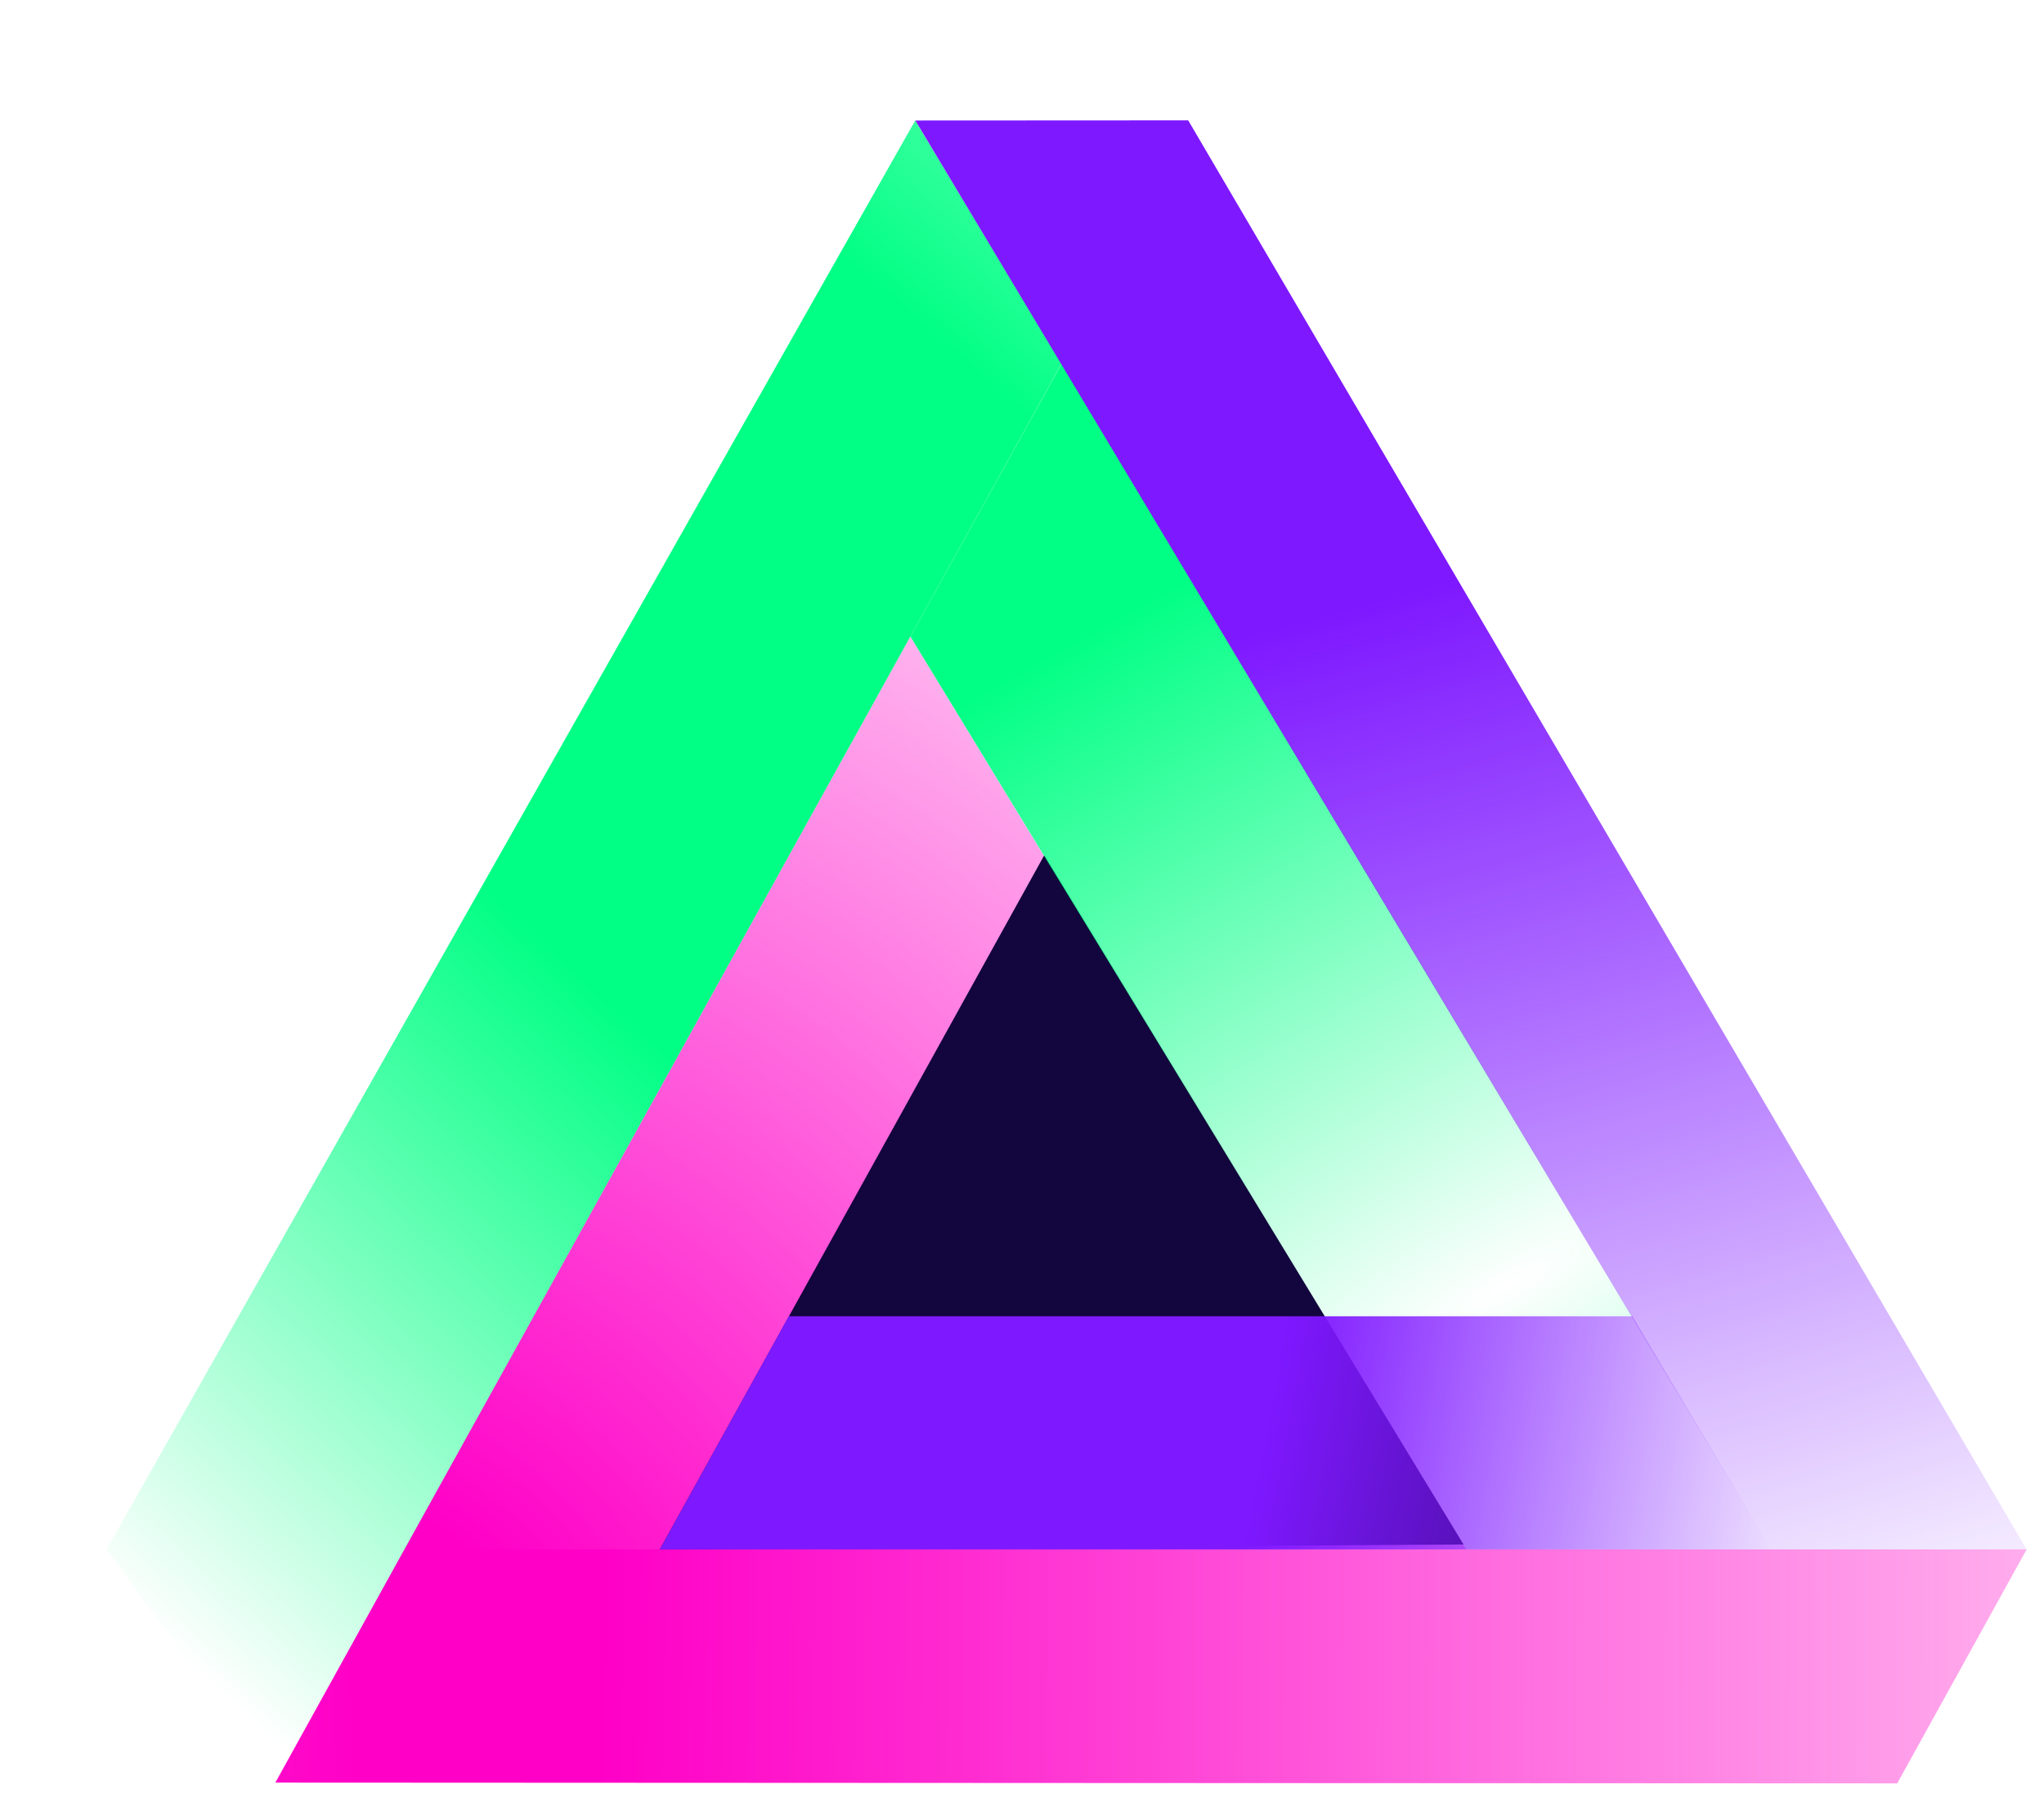
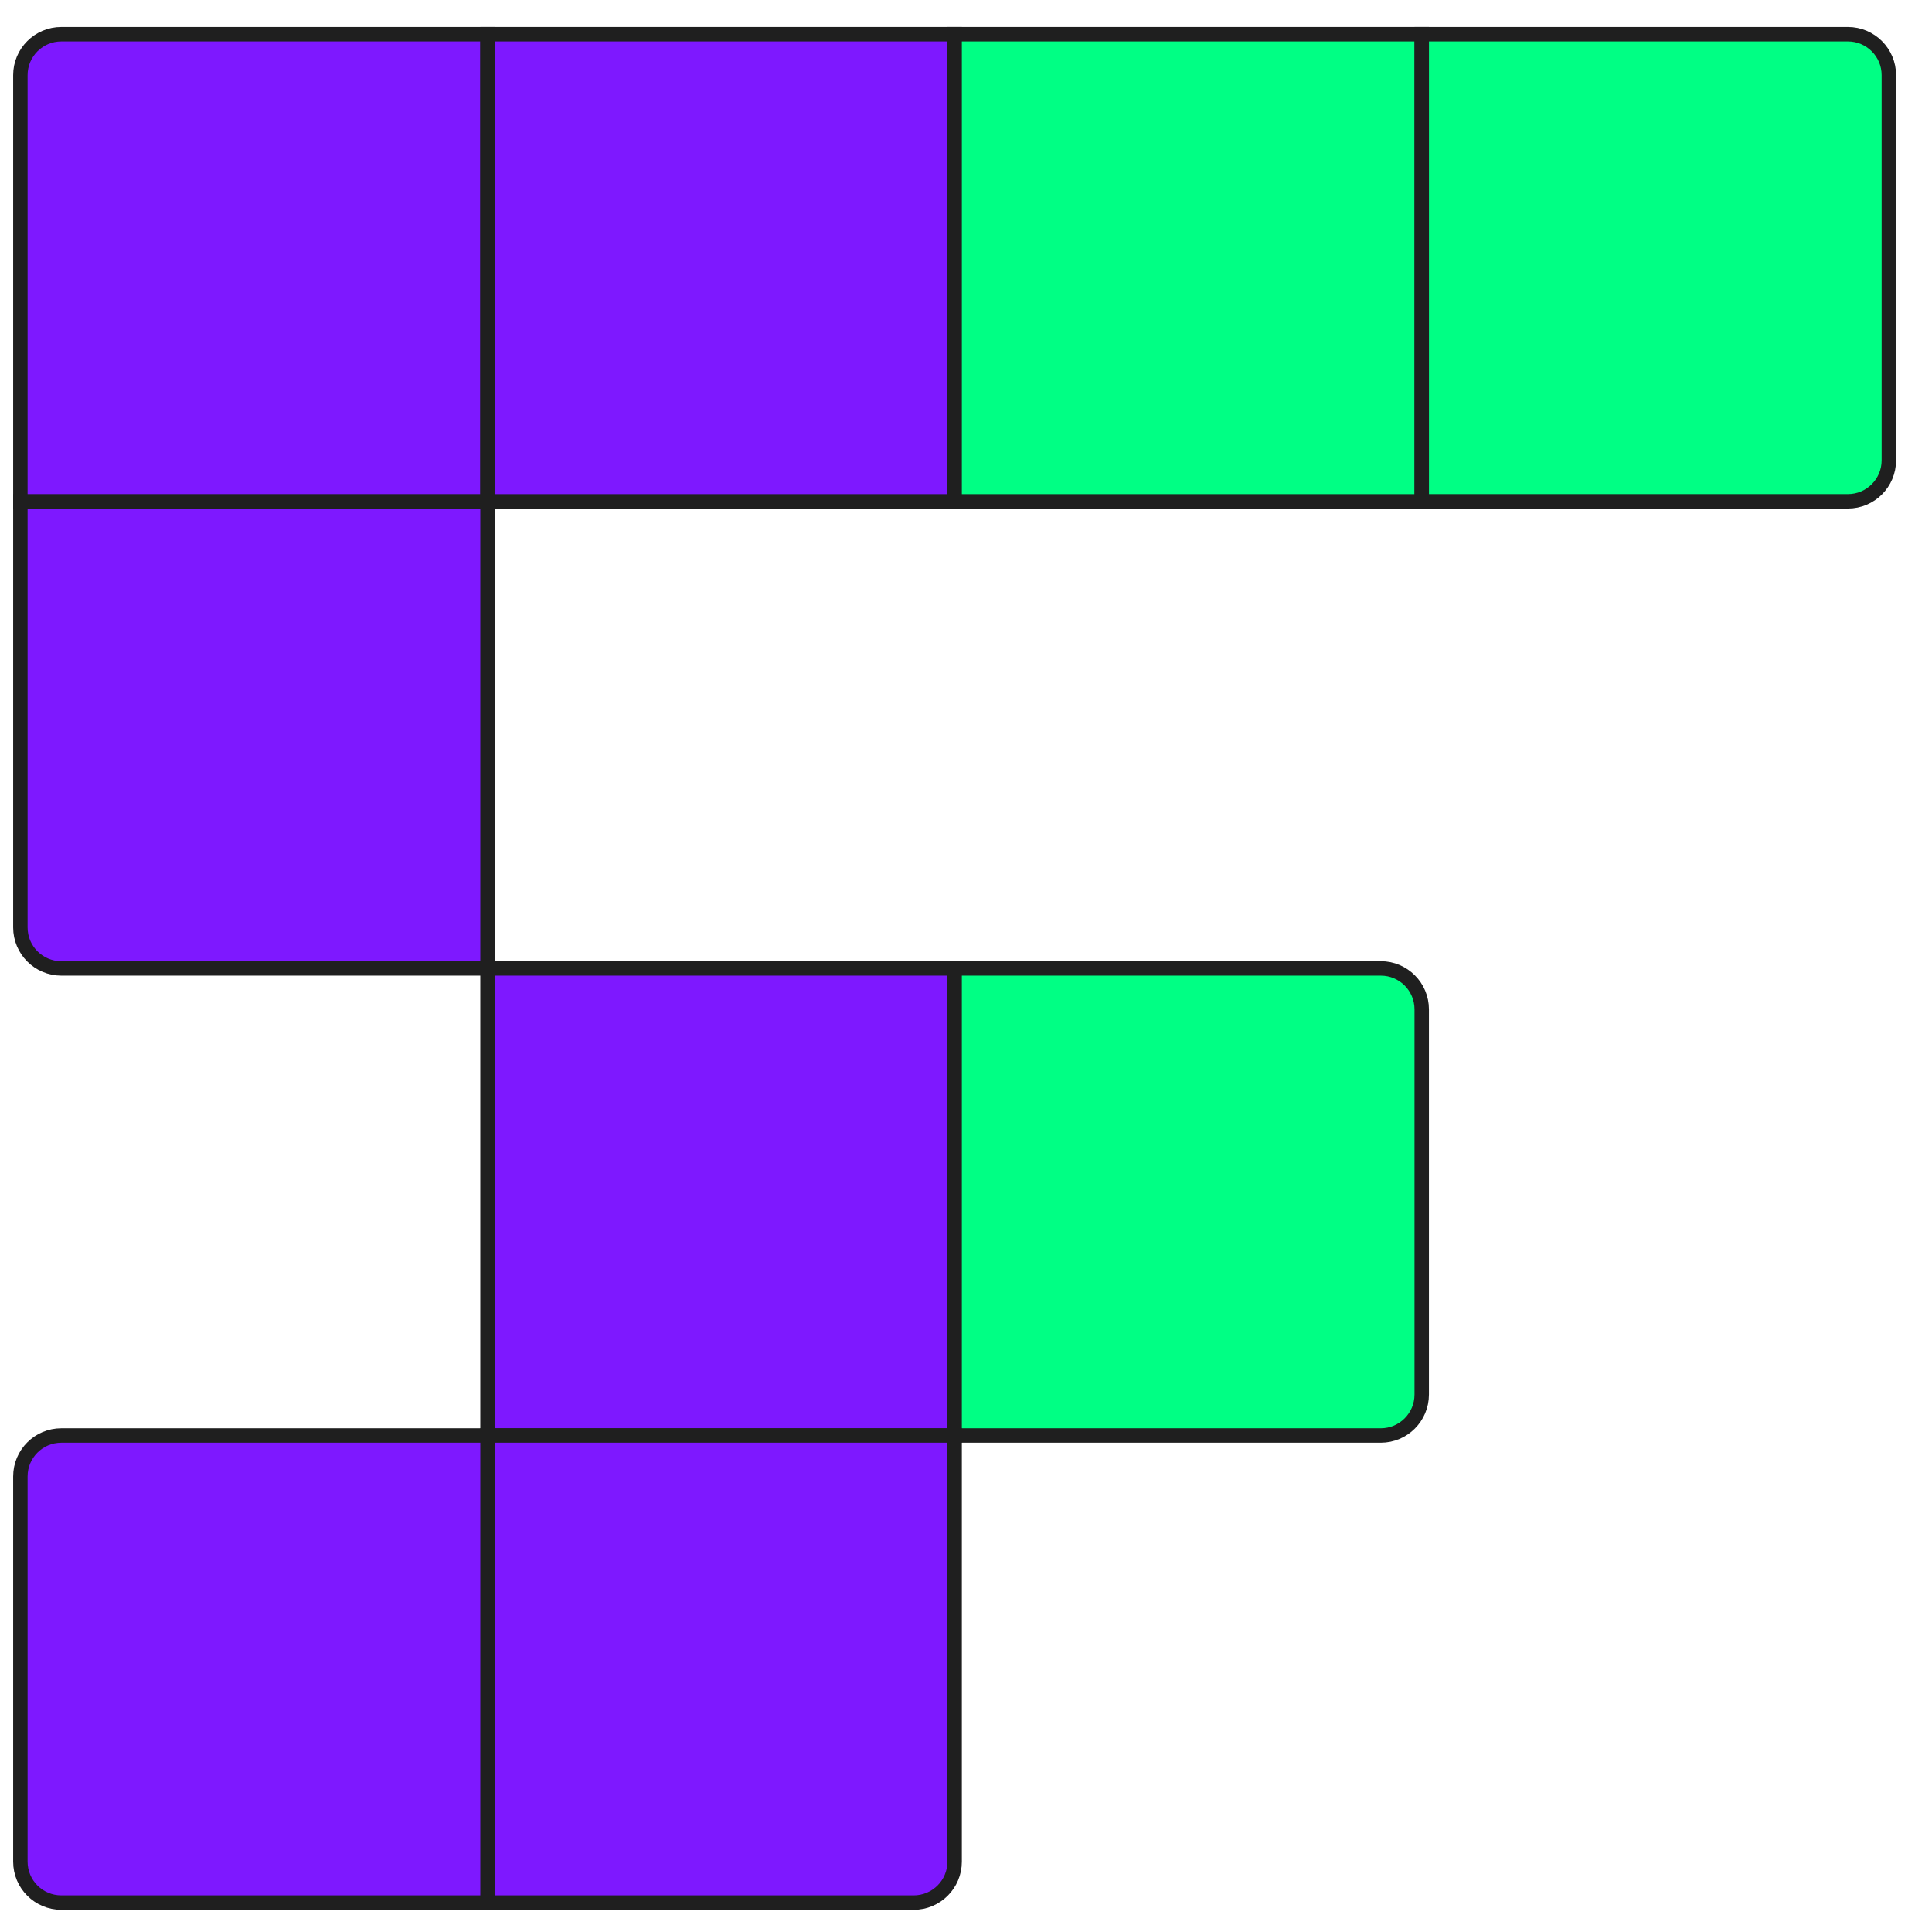
- <svg xmlns="http://www.w3.org/2000/svg" width="412" height="366" viewBox="0 0 412 366" fill="none">
-   <path d="M183.499 128.293L295.5 312.293L81.501 312.293L183.499 128.293Z" fill="url(#paint0_radial_2396_21832)" />
-   <path d="M210.498 172.354L295 311.293L133 312.293L210.498 172.354Z" fill="#13053D" />
-   <path d="M81.501 312.291L408.5 312.29L382.41 359.448L55.502 359.289L81.501 312.291Z" fill="url(#paint1_radial_2396_21832)" />
-   <path d="M158.999 265.291L328.999 265.291L356.998 312.289L132.998 312.289L158.999 265.291Z" fill="url(#paint2_radial_2396_21832)" />
-   <path d="M213.979 73.289L55.468 359.323L21.485 312.288L184.48 24.286L213.979 73.289Z" fill="url(#paint3_radial_2396_21832)" />
-   <path d="M183.501 128.29L267.001 265.29L329 265.289L214.002 73.293L183.501 128.29Z" fill="url(#paint4_radial_2396_21832)" />
-   <path d="M357 312.289L184.5 24.287L239.5 24.258L408.499 312.287L357 312.289Z" fill="url(#paint5_radial_2396_21832)" />
-   <defs>
-     <radialGradient id="paint0_radial_2396_21832" cx="0" cy="0" r="1" gradientUnits="userSpaceOnUse" gradientTransform="translate(54.6319 362.453) rotate(-45.4948) scale(416.375 416.375)">
-       <stop offset="0.159" stop-color="#FF00C7" />
-       <stop offset="0.848" stop-color="#FF00C7" stop-opacity="0" />
-     </radialGradient>
-     <radialGradient id="paint1_radial_2396_21832" cx="0" cy="0" r="1" gradientUnits="userSpaceOnUse" gradientTransform="translate(96.9408 293.288) rotate(0.274125) scale(448.645 3309.08)">
-       <stop offset="0.057" stop-color="#FF00C7" />
-       <stop offset="1" stop-color="#FF00C7" stop-opacity="0" />
-     </radialGradient>
-     <radialGradient id="paint2_radial_2396_21832" cx="0" cy="0" r="1" gradientUnits="userSpaceOnUse" gradientTransform="translate(183.5 272) rotate(-169.618) scale(197.736 926.731)">
-       <stop offset="0.371" stop-color="#7E18FF" />
-       <stop offset="1" stop-color="#7E18FF" stop-opacity="0" />
-     </radialGradient>
-     <radialGradient id="paint3_radial_2396_21832" cx="0" cy="0" r="1" gradientUnits="userSpaceOnUse" gradientTransform="translate(169 147.5) rotate(132.129) scale(225.851 1017.45)">
-       <stop offset="0.312" stop-color="#00FF84" />
-       <stop offset="1" stop-color="#00FF84" stop-opacity="0" />
-     </radialGradient>
-     <radialGradient id="paint4_radial_2396_21832" cx="0" cy="0" r="1" gradientUnits="userSpaceOnUse" gradientTransform="translate(300.5 260) rotate(-119.111) scale(246.658 900.939)">
-       <stop stop-color="#00FF84" stop-opacity="0" />
-       <stop offset="0.631" stop-color="#00FF84" />
-     </radialGradient>
-     <radialGradient id="paint5_radial_2396_21832" cx="0" cy="0" r="1" gradientUnits="userSpaceOnUse" gradientTransform="translate(238 22) rotate(76.243) scale(447.847 1155.63)">
-       <stop offset="0.238" stop-color="#7E18FF" />
-       <stop offset="0.768" stop-color="#7E18FF" stop-opacity="0" />
-     </radialGradient>
-   </defs>
+ <svg xmlns="http://www.w3.org/2000/svg" width="51" height="51" viewBox="0 0 51 51" fill="none">
+   <path d="M0.538 13.233H12.869V25.564H1.619C1.022 25.564 0.538 25.08 0.538 24.483V13.233Z" fill="#7E18FF" stroke="#1F1F1F" stroke-width="0.381" />
+   <rect x="12.869" y="25.564" width="12.331" height="12.331" fill="#7E18FF" stroke="#1F1F1F" stroke-width="0.381" />
+   <path d="M25.2 25.564H36.45C37.046 25.564 37.53 26.047 37.53 26.644V36.814C37.53 37.41 37.046 37.894 36.45 37.894H25.2V25.564Z" fill="#00FF84" stroke="#1F1F1F" stroke-width="0.381" />
+   <path d="M1.619 0.903H12.869V13.233H0.538V1.983C0.538 1.386 1.022 0.903 1.619 0.903Z" fill="#7E18FF" stroke="#1F1F1F" stroke-width="0.381" />
+   <rect x="12.869" y="0.903" width="12.331" height="12.331" fill="#7E18FF" stroke="#1F1F1F" stroke-width="0.381" />
+   <rect x="25.2" y="0.903" width="12.331" height="12.331" fill="#00FF84" stroke="#1F1F1F" stroke-width="0.381" />
+   <path d="M37.531 0.903H48.781C49.377 0.903 49.861 1.386 49.861 1.983V12.153C49.861 12.749 49.377 13.233 48.781 13.233H37.531V0.903Z" fill="#00FF84" stroke="#1F1F1F" stroke-width="0.381" />
+   <path d="M12.869 37.894H25.2V49.144C25.2 49.741 24.716 50.224 24.119 50.224H12.869V37.894Z" fill="#7E18FF" stroke="#1F1F1F" stroke-width="0.381" />
+   <path d="M1.619 37.894H12.869V50.224H1.619C1.022 50.224 0.538 49.741 0.538 49.144V38.974C0.538 38.378 1.022 37.894 1.619 37.894Z" fill="#7E18FF" stroke="#1F1F1F" stroke-width="0.381" />
</svg>
